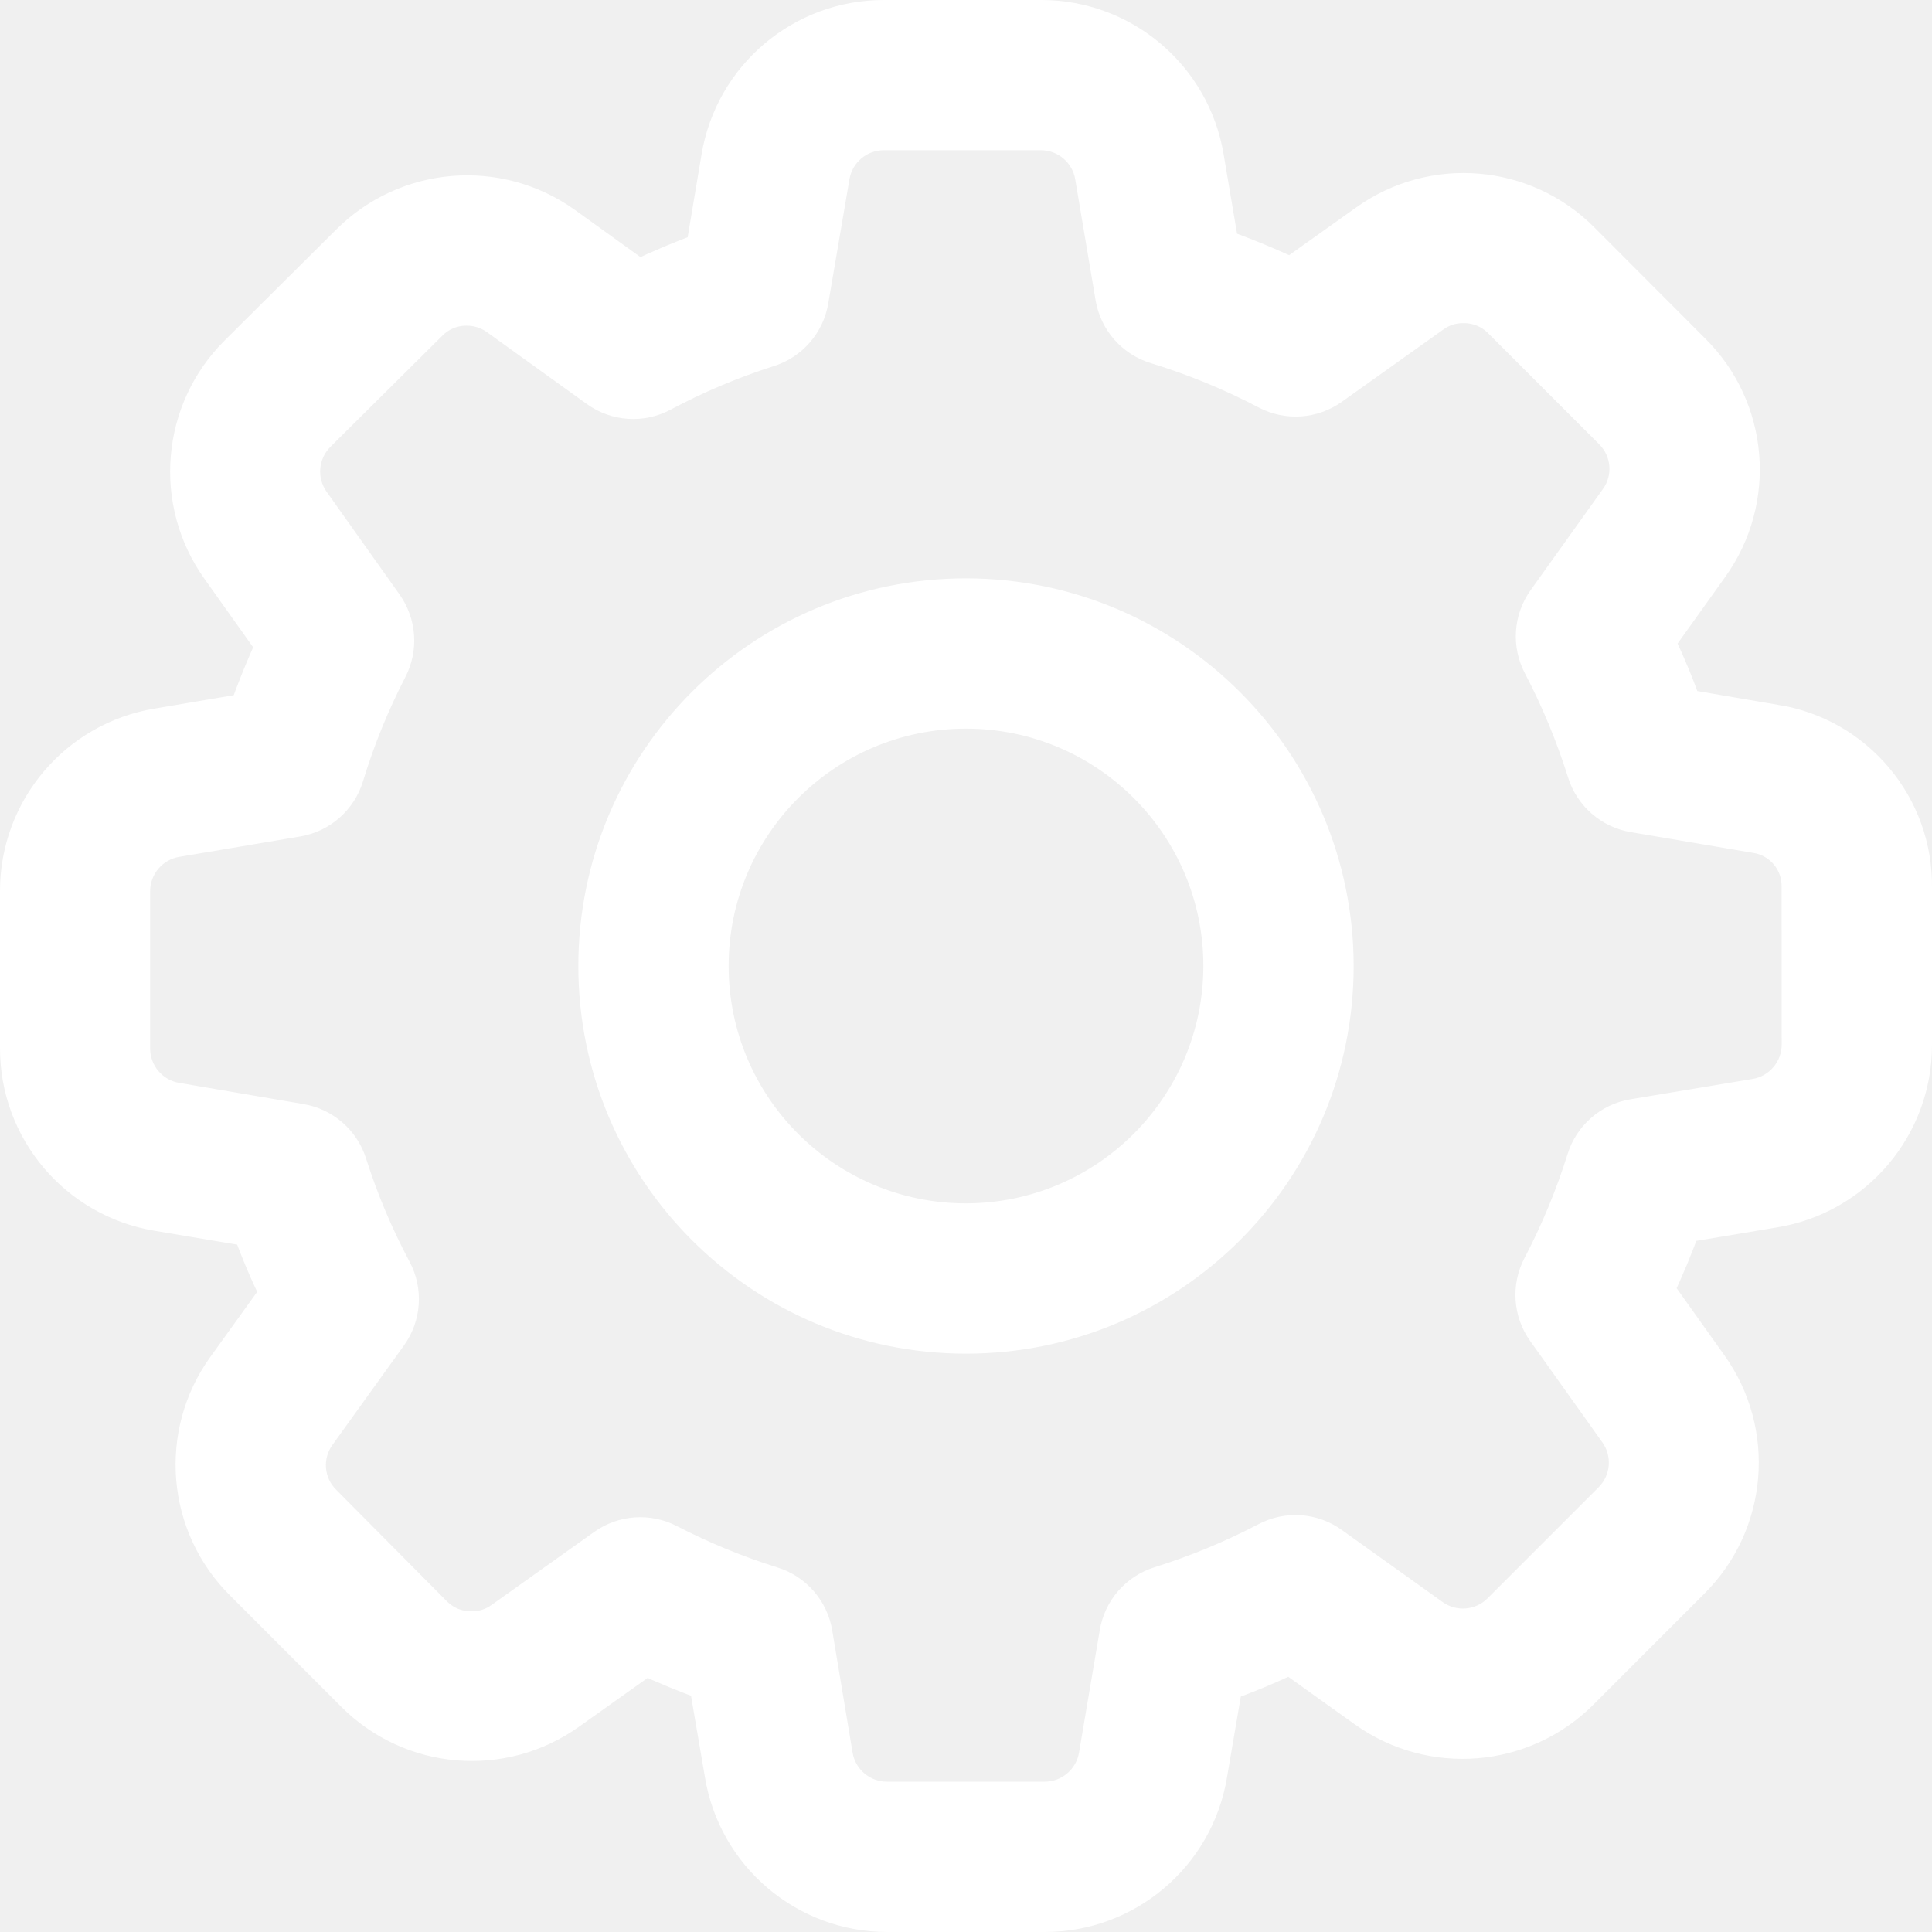
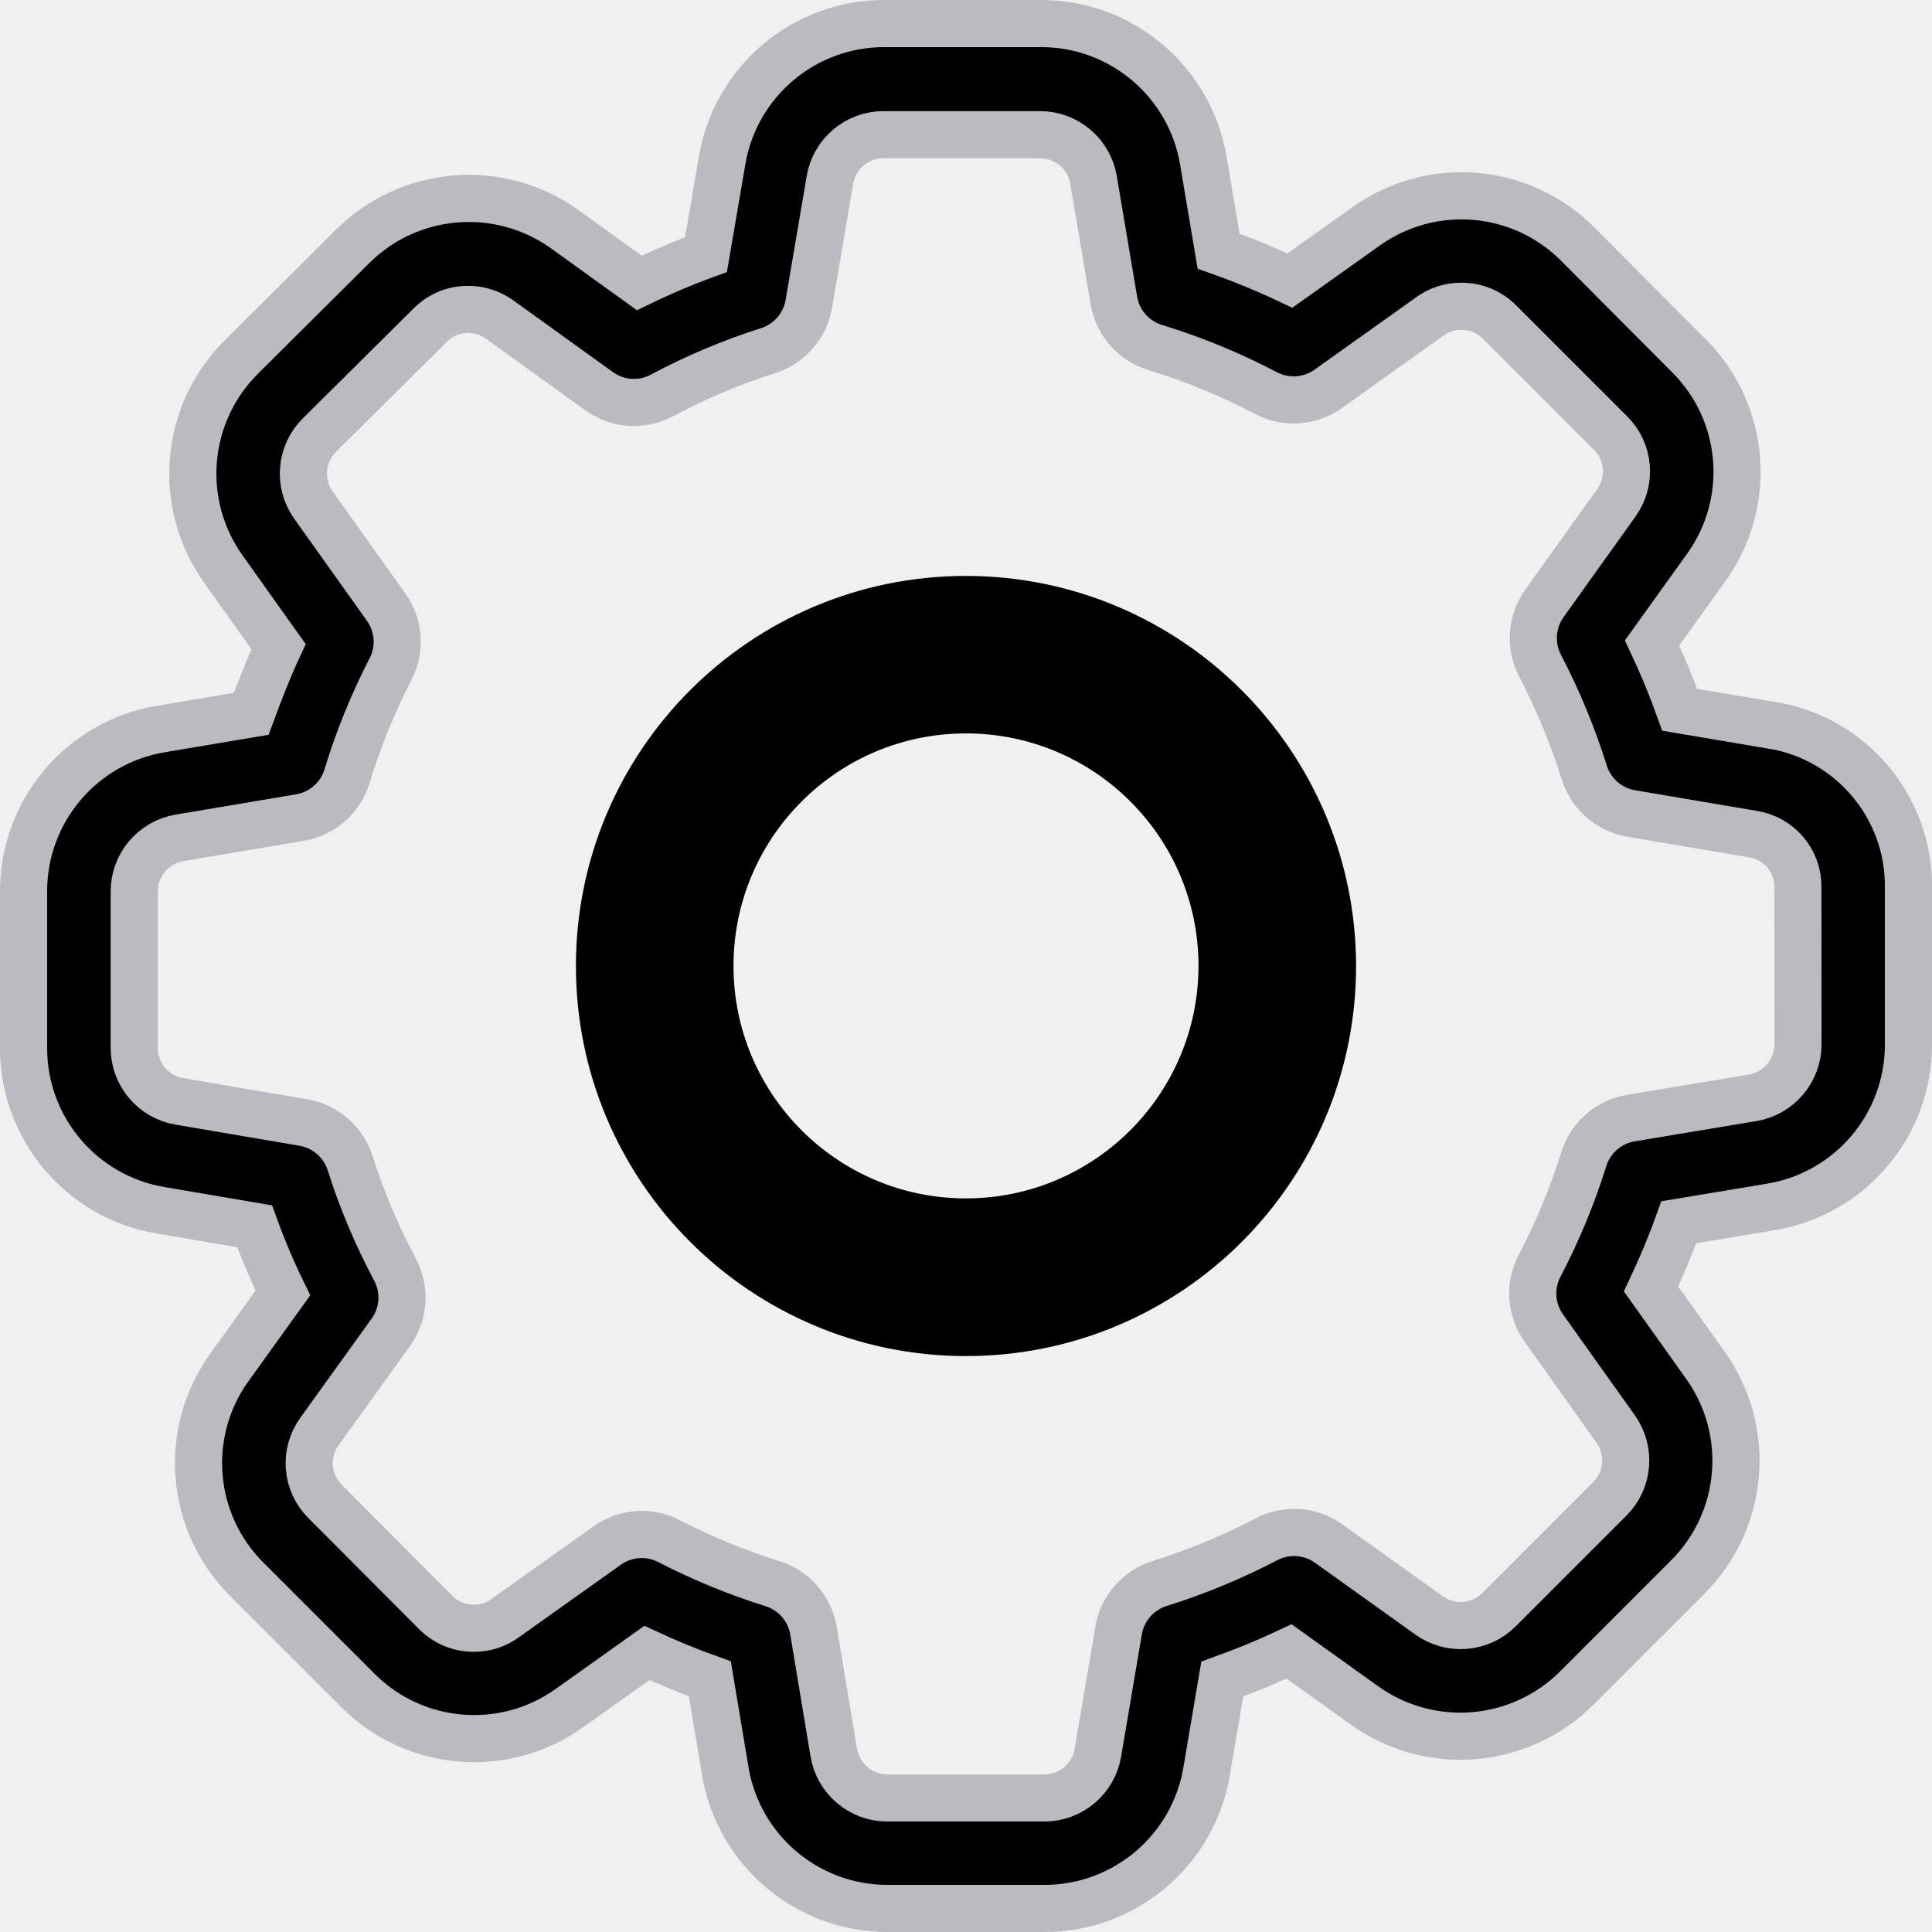
- <svg xmlns="http://www.w3.org/2000/svg" width="24.5" height="24.5" viewBox="0 0 24.5 24.5">
+ <svg xmlns="http://www.w3.org/2000/svg" width="20.5" height="20.5" viewBox="0 0 20.5 20.5">
  <g id="gear" transform="translate(0.25 0.25)">
-     <path id="Path_385" data-name="Path 385" d="M22.258,8.935l-1.17-.2c-.1-.29-.222-.575-.352-.851l.689-.964a2.088,2.088,0,0,0-.227-2.7L19.792,2.811a2.091,2.091,0,0,0-2.7-.226l-.968.689a9.646,9.646,0,0,0-.909-.375l-.194-1.147A2.094,2.094,0,0,0,12.951,0H10.964A2.093,2.093,0,0,0,8.893,1.75l-.2,1.192q-.431.157-.848.357l-.95-.684a2.1,2.1,0,0,0-2.708.226L2.774,4.246a2.094,2.094,0,0,0-.227,2.7l.7.984C3.118,8.211,3,8.5,2.9,8.788l-1.147.194A2.094,2.094,0,0,0,0,11.053v1.987a2.094,2.094,0,0,0,1.751,2.071l1.192.2c.1.287.224.571.357.848l-.682.948a2.088,2.088,0,0,0,.227,2.7l1.406,1.407a2.091,2.091,0,0,0,2.7.227l.984-.7c.259.12.527.23.8.329l.2,1.17A2.094,2.094,0,0,0,11,24h1.992a2.094,2.094,0,0,0,2.071-1.751l.2-1.171c.29-.1.575-.222.851-.352l.961.687a2.1,2.1,0,0,0,2.706-.224l1.406-1.407a2.094,2.094,0,0,0,.227-2.7l-.69-.969c.134-.283.252-.567.353-.85l1.169-.195A2.094,2.094,0,0,0,24,12.993V11.01a2.073,2.073,0,0,0-1.742-2.076Zm.336,4.059a.692.692,0,0,1-.578.685l-1.55.258a.758.758,0,0,0-.6.527,8.222,8.222,0,0,1-.562,1.355.758.758,0,0,0,.055.793l.914,1.283a.692.692,0,0,1-.075.893l-1.406,1.406a.691.691,0,0,1-.892.076l-1.277-.913a.757.757,0,0,0-.8-.056,8.28,8.28,0,0,1-1.357.562.758.758,0,0,0-.523.6l-.263,1.552a.692.692,0,0,1-.685.579H11a.692.692,0,0,1-.685-.578l-.258-1.55a.758.758,0,0,0-.522-.6,8.23,8.23,0,0,1-1.314-.54.759.759,0,0,0-.792.055l-1.3.925a.664.664,0,0,1-.4.127.679.679,0,0,1-.489-.2L3.836,18.818a.687.687,0,0,1-.075-.888l.908-1.263a.757.757,0,0,0,.054-.8,8.041,8.041,0,0,1-.569-1.35.759.759,0,0,0-.6-.52l-1.571-.268a.692.692,0,0,1-.579-.685V11.054a.692.692,0,0,1,.58-.685l1.531-.258a.757.757,0,0,0,.6-.529,8.106,8.106,0,0,1,.552-1.358.759.759,0,0,0-.055-.792l-.923-1.3a.692.692,0,0,1,.075-.893L5.178,3.835l.005-.005a.673.673,0,0,1,.485-.2.681.681,0,0,1,.4.127l1.269.913a.756.756,0,0,0,.8.054,8.038,8.038,0,0,1,1.349-.569.759.759,0,0,0,.521-.6l.268-1.571a.692.692,0,0,1,.685-.579h1.987a.692.692,0,0,1,.685.58l.258,1.532a.758.758,0,0,0,.53.6,8.184,8.184,0,0,1,1.408.579.758.758,0,0,0,.794-.055l1.286-.916a.664.664,0,0,1,.4-.127.679.679,0,0,1,.489.2l1.409,1.409a.687.687,0,0,1,.074.89l-.914,1.279a.758.758,0,0,0-.055.8,8.276,8.276,0,0,1,.562,1.357.758.758,0,0,0,.6.523l1.551.263h0a.674.674,0,0,1,.569.675Zm0,0" fill="#fff" stroke="#fff" stroke-width="0.5" />
-     <path id="Path_386" data-name="Path 386" d="M161.119,156.453a4.666,4.666,0,1,0,4.666,4.666A4.672,4.672,0,0,0,161.119,156.453Zm0,7.926a3.26,3.26,0,1,1,3.26-3.26A3.264,3.264,0,0,1,161.119,164.379Zm0,0" transform="translate(-149.119 -149.119)" fill="#fff" stroke="#fff" stroke-width="0.5" />
+     <path id="Path_385" data-name="Path 385" d="M18.548,7.446l-.975-.165c-.087-.242-.185-.479-.293-.709l.574-.8a1.74,1.74,0,0,0-.189-2.253L16.493,2.342a1.742,1.742,0,0,0-2.249-.189l-.807.574a8.038,8.038,0,0,0-.757-.312l-.161-.956A1.745,1.745,0,0,0,10.793,0H9.137A1.744,1.744,0,0,0,7.411,1.459l-.17.993q-.359.131-.707.3l-.792-.57a1.748,1.748,0,0,0-2.256.188L2.311,3.538a1.745,1.745,0,0,0-.189,2.253l.584.82c-.108.231-.2.47-.29.713l-.956.161A1.745,1.745,0,0,0,0,9.211v1.656a1.745,1.745,0,0,0,1.459,1.726l.993.169c.087.24.187.476.3.707l-.568.79a1.74,1.74,0,0,0,.189,2.253l1.172,1.172a1.742,1.742,0,0,0,2.249.189l.82-.584c.215.1.439.192.668.274l.163.975A1.745,1.745,0,0,0,9.168,20h1.66a1.745,1.745,0,0,0,1.726-1.459l.165-.975c.242-.087.479-.185.709-.293l.8.573a1.748,1.748,0,0,0,2.255-.187l1.172-1.172a1.745,1.745,0,0,0,.189-2.253l-.575-.807c.111-.236.21-.473.294-.708l.974-.162A1.745,1.745,0,0,0,20,10.828V9.175a1.728,1.728,0,0,0-1.452-1.73Zm.28,3.382a.577.577,0,0,1-.482.571l-1.292.215a.632.632,0,0,0-.5.439,6.851,6.851,0,0,1-.468,1.129.631.631,0,0,0,.046.661l.761,1.069a.577.577,0,0,1-.063.744l-1.172,1.172a.576.576,0,0,1-.744.063l-1.064-.761a.631.631,0,0,0-.664-.046,6.9,6.9,0,0,1-1.131.468.632.632,0,0,0-.436.5L11.4,18.345a.577.577,0,0,1-.571.483H9.168a.577.577,0,0,1-.571-.482l-.215-1.292a.632.632,0,0,0-.435-.5,6.858,6.858,0,0,1-1.095-.45.632.632,0,0,0-.66.046l-1.084.771a.554.554,0,0,1-.33.106.566.566,0,0,1-.408-.171L3.2,15.682a.572.572,0,0,1-.062-.74l.757-1.053a.631.631,0,0,0,.045-.67,6.7,6.7,0,0,1-.474-1.125.633.633,0,0,0-.5-.434l-1.31-.223a.577.577,0,0,1-.482-.571V9.211a.577.577,0,0,1,.483-.571l1.276-.215a.631.631,0,0,0,.5-.441,6.755,6.755,0,0,1,.46-1.132.632.632,0,0,0-.046-.66L3.077,5.111a.576.576,0,0,1,.062-.744L4.315,3.2l0,0a.561.561,0,0,1,.4-.167.568.568,0,0,1,.334.106l1.057.761a.63.63,0,0,0,.669.045,6.7,6.7,0,0,1,1.124-.474.633.633,0,0,0,.434-.5l.223-1.31a.577.577,0,0,1,.571-.482h1.656a.577.577,0,0,1,.571.483l.215,1.276a.631.631,0,0,0,.441.5,6.82,6.82,0,0,1,1.173.483.632.632,0,0,0,.662-.046l1.071-.763A.553.553,0,0,1,15.257,3a.566.566,0,0,1,.408.171l1.174,1.174a.572.572,0,0,1,.061.741l-.762,1.066a.632.632,0,0,0-.046.663,6.9,6.9,0,0,1,.468,1.131.632.632,0,0,0,.5.436l1.292.219h0a.562.562,0,0,1,.475.562Zm0,0" transform="translate(0 0)" fill="currentColor" stroke="#babac0" stroke-width="0.5" />
+     <path id="Path_386" data-name="Path 386" d="M160.342,156.453a3.889,3.889,0,1,0,3.889,3.889A3.893,3.893,0,0,0,160.342,156.453Zm0,6.605a2.717,2.717,0,1,1,2.717-2.717A2.72,2.72,0,0,1,160.342,163.058Zm0,0" transform="translate(-150.342 -150.342)" fill="currentColor" stroke="currentColor" stroke-width="0.5" />
  </g>
</svg>
